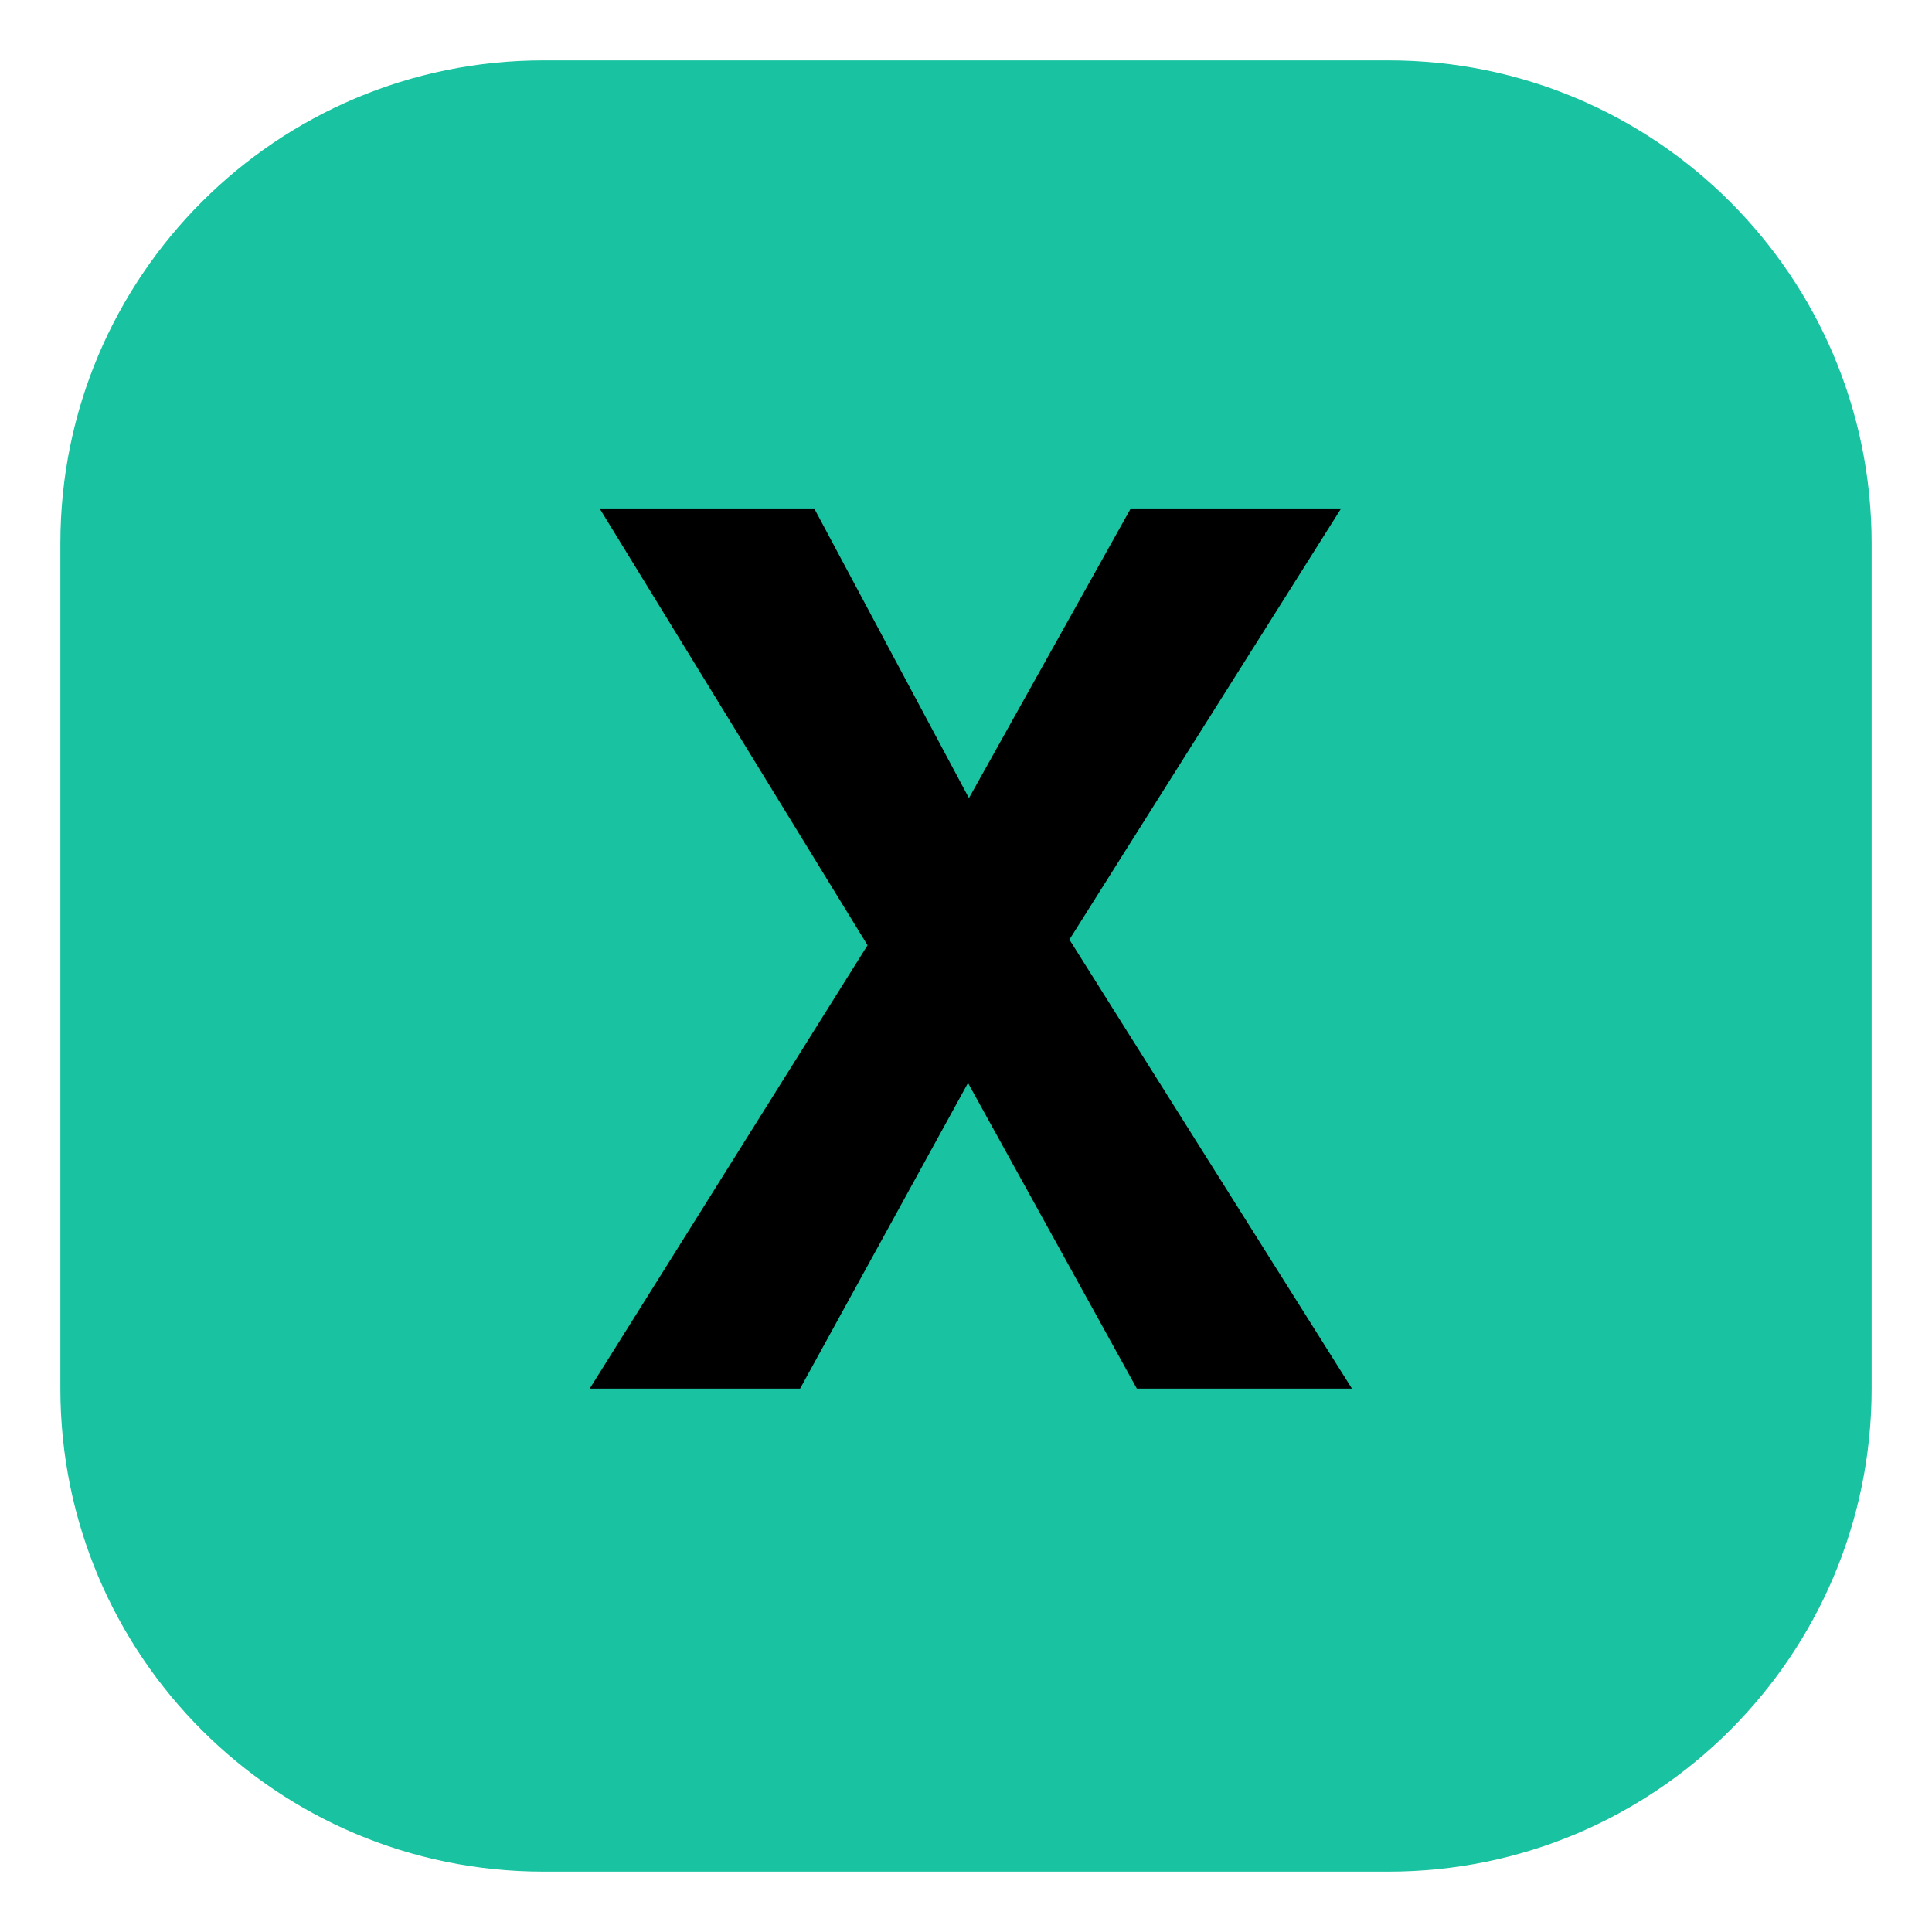
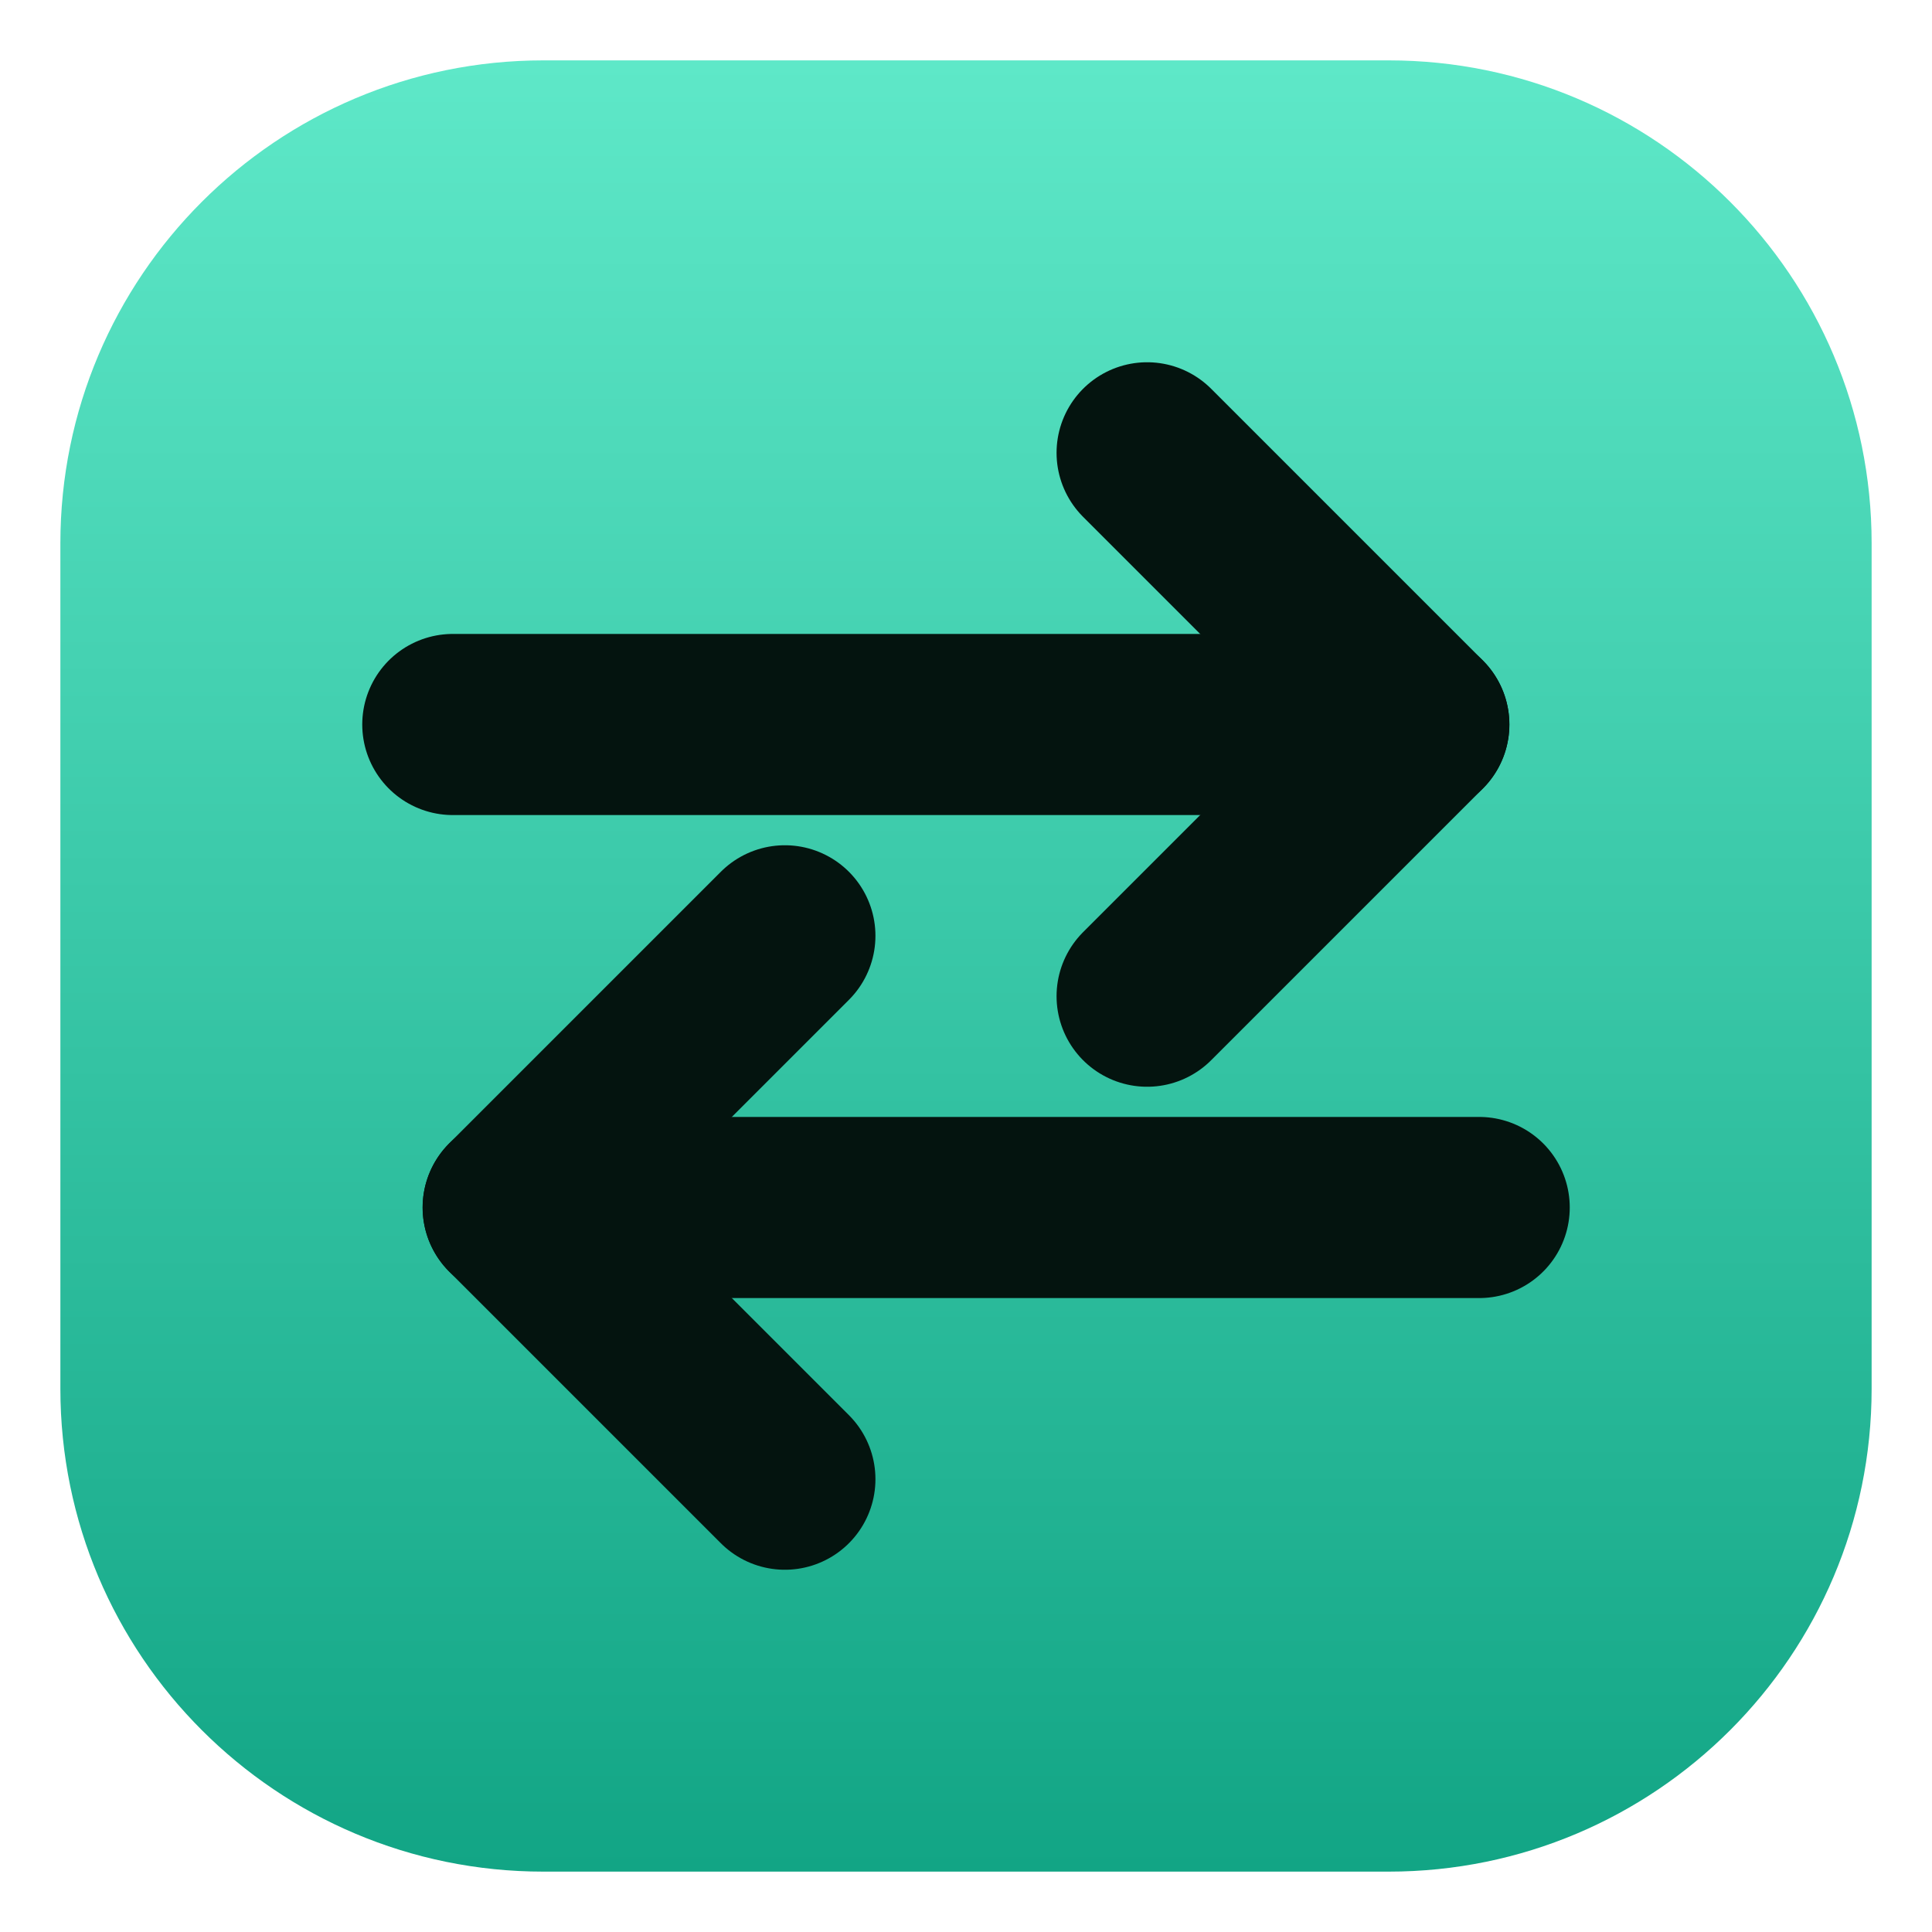
<svg xmlns="http://www.w3.org/2000/svg" viewBox="0 0 64 64">
-   <rect x="2" y="2" width="60" height="60" rx="16" fill="#19c2a0" />
-   <text x="32" y="46" font-family="Space Grotesk,Helvetica,Arial,sans-serif" font-weight="700" font-size="40" text-anchor="middle" fill="#000">X</text>
+   <defs>
+     <linearGradient id="t" x1="0" y1="0" x2="0" y2="1">
+       <stop offset="0" stop-color="#5ee8c8" />
+       <stop offset="1" stop-color="#12a585" />
+     </linearGradient>
+   </defs>
+   <rect x="2" y="2" width="60" height="60" rx="16" fill="url(#t)" />
+   <g fill="none" stroke="#04140f" stroke-width="6" stroke-linecap="round" stroke-linejoin="round">
+     <path d="M15 24 H47" />
+     <path d="M38 15 L47 24 L38 33" />
+     <path d="M49 40 H17" />
+     <path d="M26 31 L17 40 L26 49" />
+   </g>
</svg>
